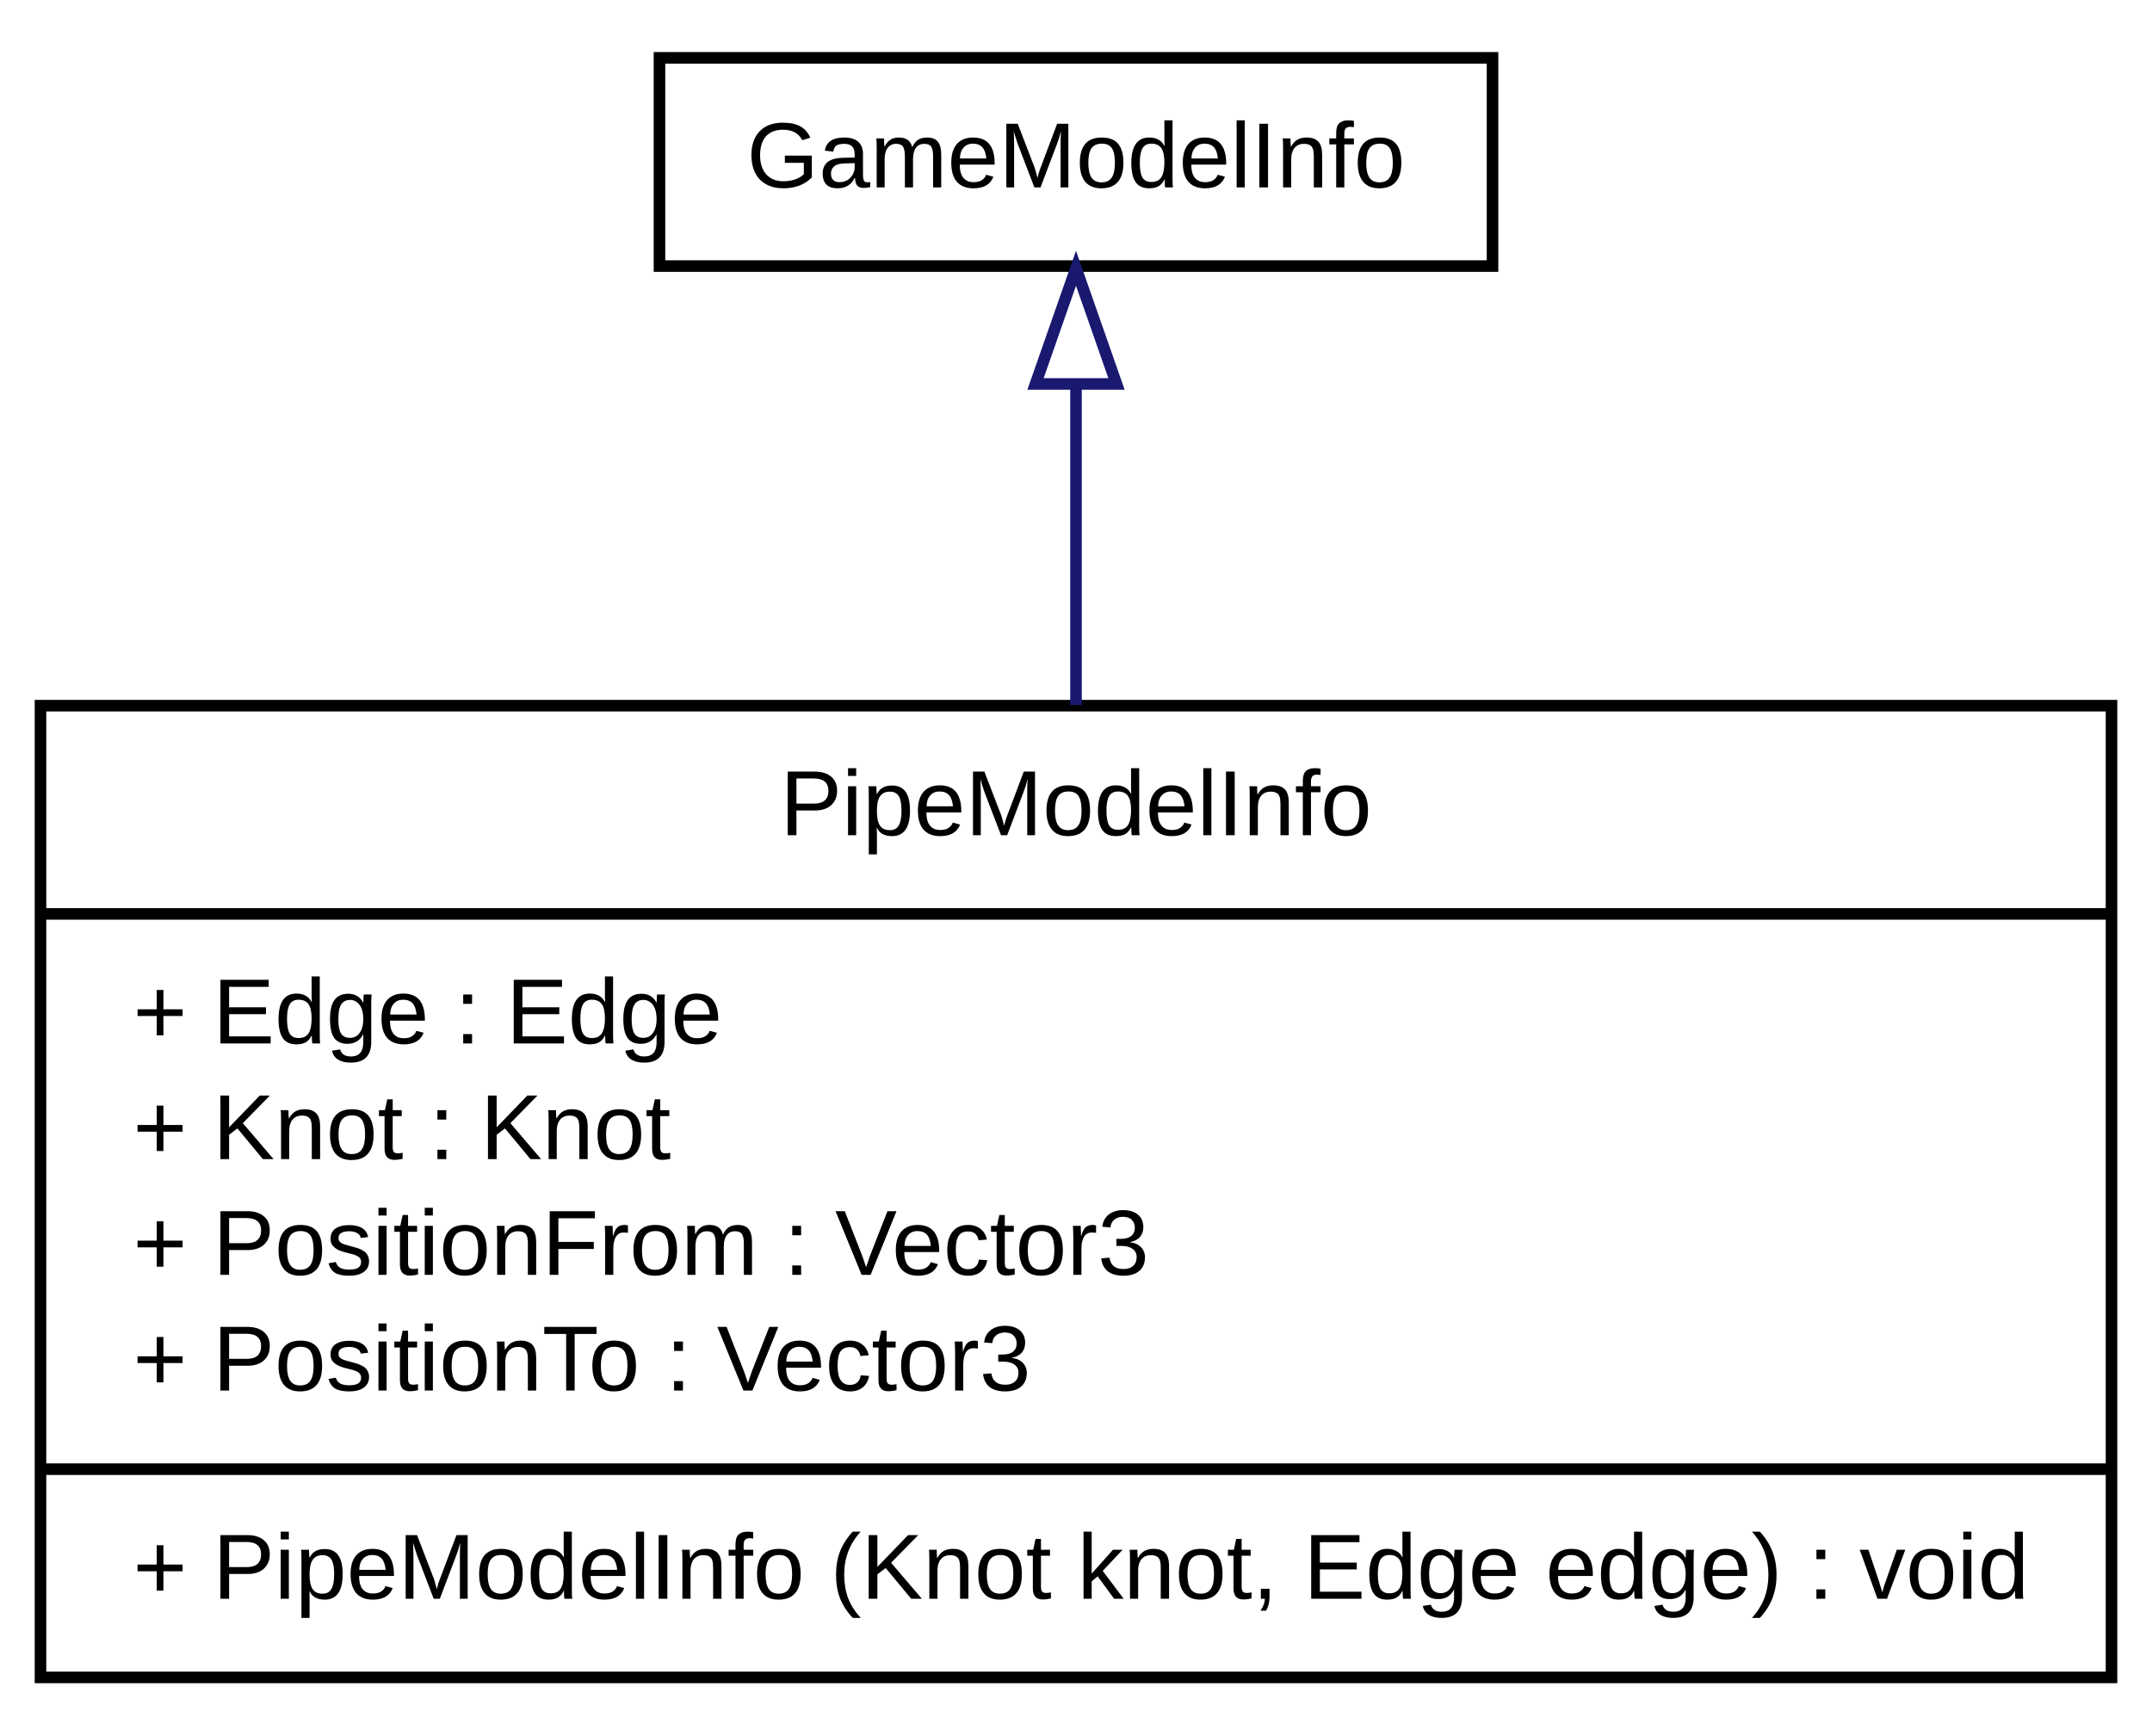
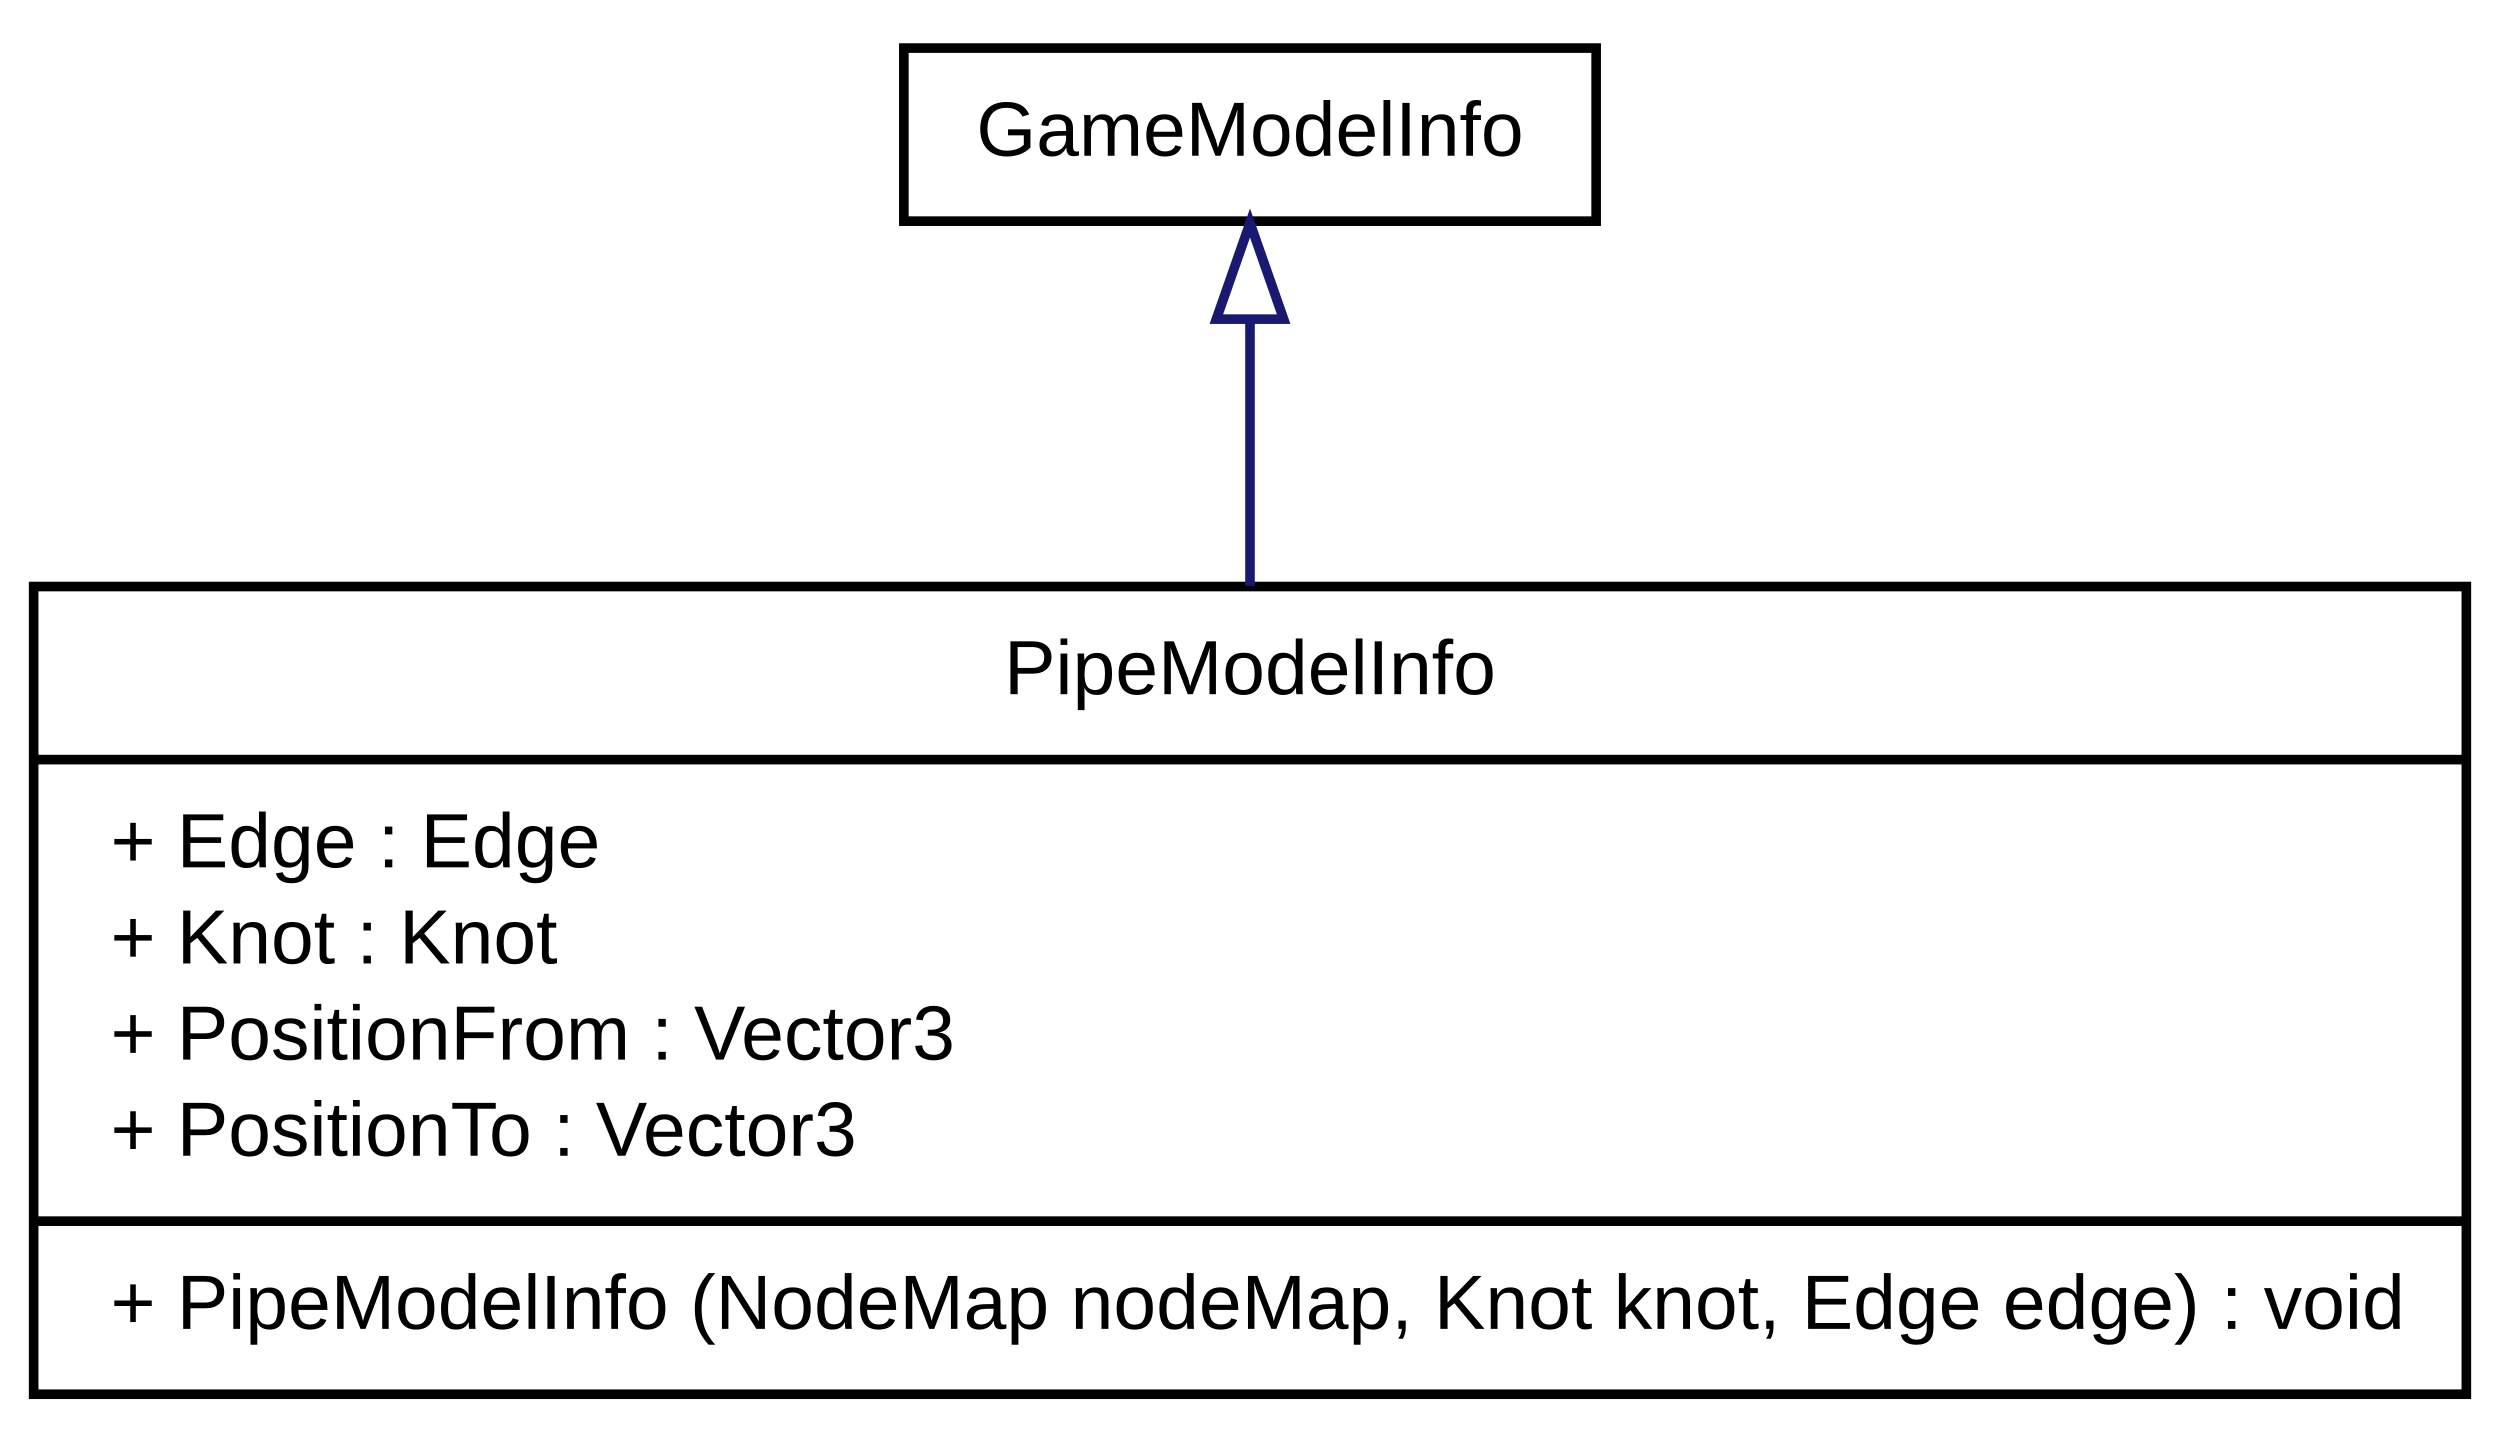
- <svg xmlns="http://www.w3.org/2000/svg" width="186pt" height="150pt" viewBox="0.00 0.00 186.00 150.00">
+ <svg xmlns="http://www.w3.org/2000/svg" width="260pt" height="150pt" viewBox="0.00 0.00 260.00 150.00">
  <g id="graph1" class="graph" transform="scale(1 1) rotate(0) translate(4 146)">
-     <polygon fill="white" stroke="white" points="-4,5 -4,-146 183,-146 183,5 -4,5" />
+     <polygon fill="white" stroke="white" points="-4,5 -4,-146 257,-146 257,5 -4,5" />
    <g id="node1" class="node">
-       <polygon fill="#ffffff" stroke="black" points="-0.5,-1 -0.5,-85 178.5,-85 178.5,-1 -0.5,-1" />
-       <text text-anchor="middle" x="89" y="-73.8" font-family="Arial" font-size="8.00">PipeModelInfo</text>
-       <polyline fill="none" stroke="black" points="-0.5,-67 178.5,-67 " />
+       <polygon fill="#ffffff" stroke="black" points="-0.5,-1 -0.5,-85 252.5,-85 252.5,-1 -0.5,-1" />
+       <text text-anchor="middle" x="126" y="-73.8" font-family="Arial" font-size="8.00">PipeModelInfo</text>
+       <polyline fill="none" stroke="black" points="-0.5,-67 252.5,-67 " />
      <text text-anchor="start" x="7.5" y="-55.8" font-family="Arial" font-size="8.00">+ Edge : Edge</text>
      <text text-anchor="start" x="7.5" y="-45.8" font-family="Arial" font-size="8.00">+ Knot : Knot</text>
      <text text-anchor="start" x="7.5" y="-35.8" font-family="Arial" font-size="8.00">+ PositionFrom : Vector3</text>
      <text text-anchor="start" x="7.5" y="-25.8" font-family="Arial" font-size="8.00">+ PositionTo : Vector3</text>
-       <polyline fill="none" stroke="black" points="-0.5,-19 178.5,-19 " />
-       <text text-anchor="start" x="7.5" y="-7.8" font-family="Arial" font-size="8.00">+ PipeModelInfo (Knot knot, Edge edge) : void</text>
+       <polyline fill="none" stroke="black" points="-0.5,-19 252.5,-19 " />
+       <text text-anchor="start" x="7.5" y="-7.8" font-family="Arial" font-size="8.00">+ PipeModelInfo (NodeMap nodeMap, Knot knot, Edge edge) : void</text>
    </g>
    <g id="node2" class="node">
-       <polygon fill="#ffffff" stroke="black" points="53,-123 53,-141 125,-141 125,-123 53,-123" />
-       <text text-anchor="middle" x="89" y="-129.8" font-family="Arial" font-size="8.00">GameModelInfo</text>
+       <polygon fill="#ffffff" stroke="black" points="90,-123 90,-141 162,-141 162,-123 90,-123" />
+       <text text-anchor="middle" x="126" y="-129.8" font-family="Arial" font-size="8.00">GameModelInfo</text>
    </g>
    <g id="edge2" class="edge">
-       <path fill="none" stroke="midnightblue" d="M89,-112.617C89,-104.489 89,-94.698 89,-85.061" />
-       <polygon fill="none" stroke="midnightblue" points="85.5,-112.811 89,-122.811 92.5,-112.811 85.5,-112.811" />
+       <path fill="none" stroke="midnightblue" d="M126,-112.617C126,-104.489 126,-94.698 126,-85.061" />
+       <polygon fill="none" stroke="midnightblue" points="122.5,-112.811 126,-122.811 129.5,-112.811 122.5,-112.811" />
    </g>
  </g>
</svg>
